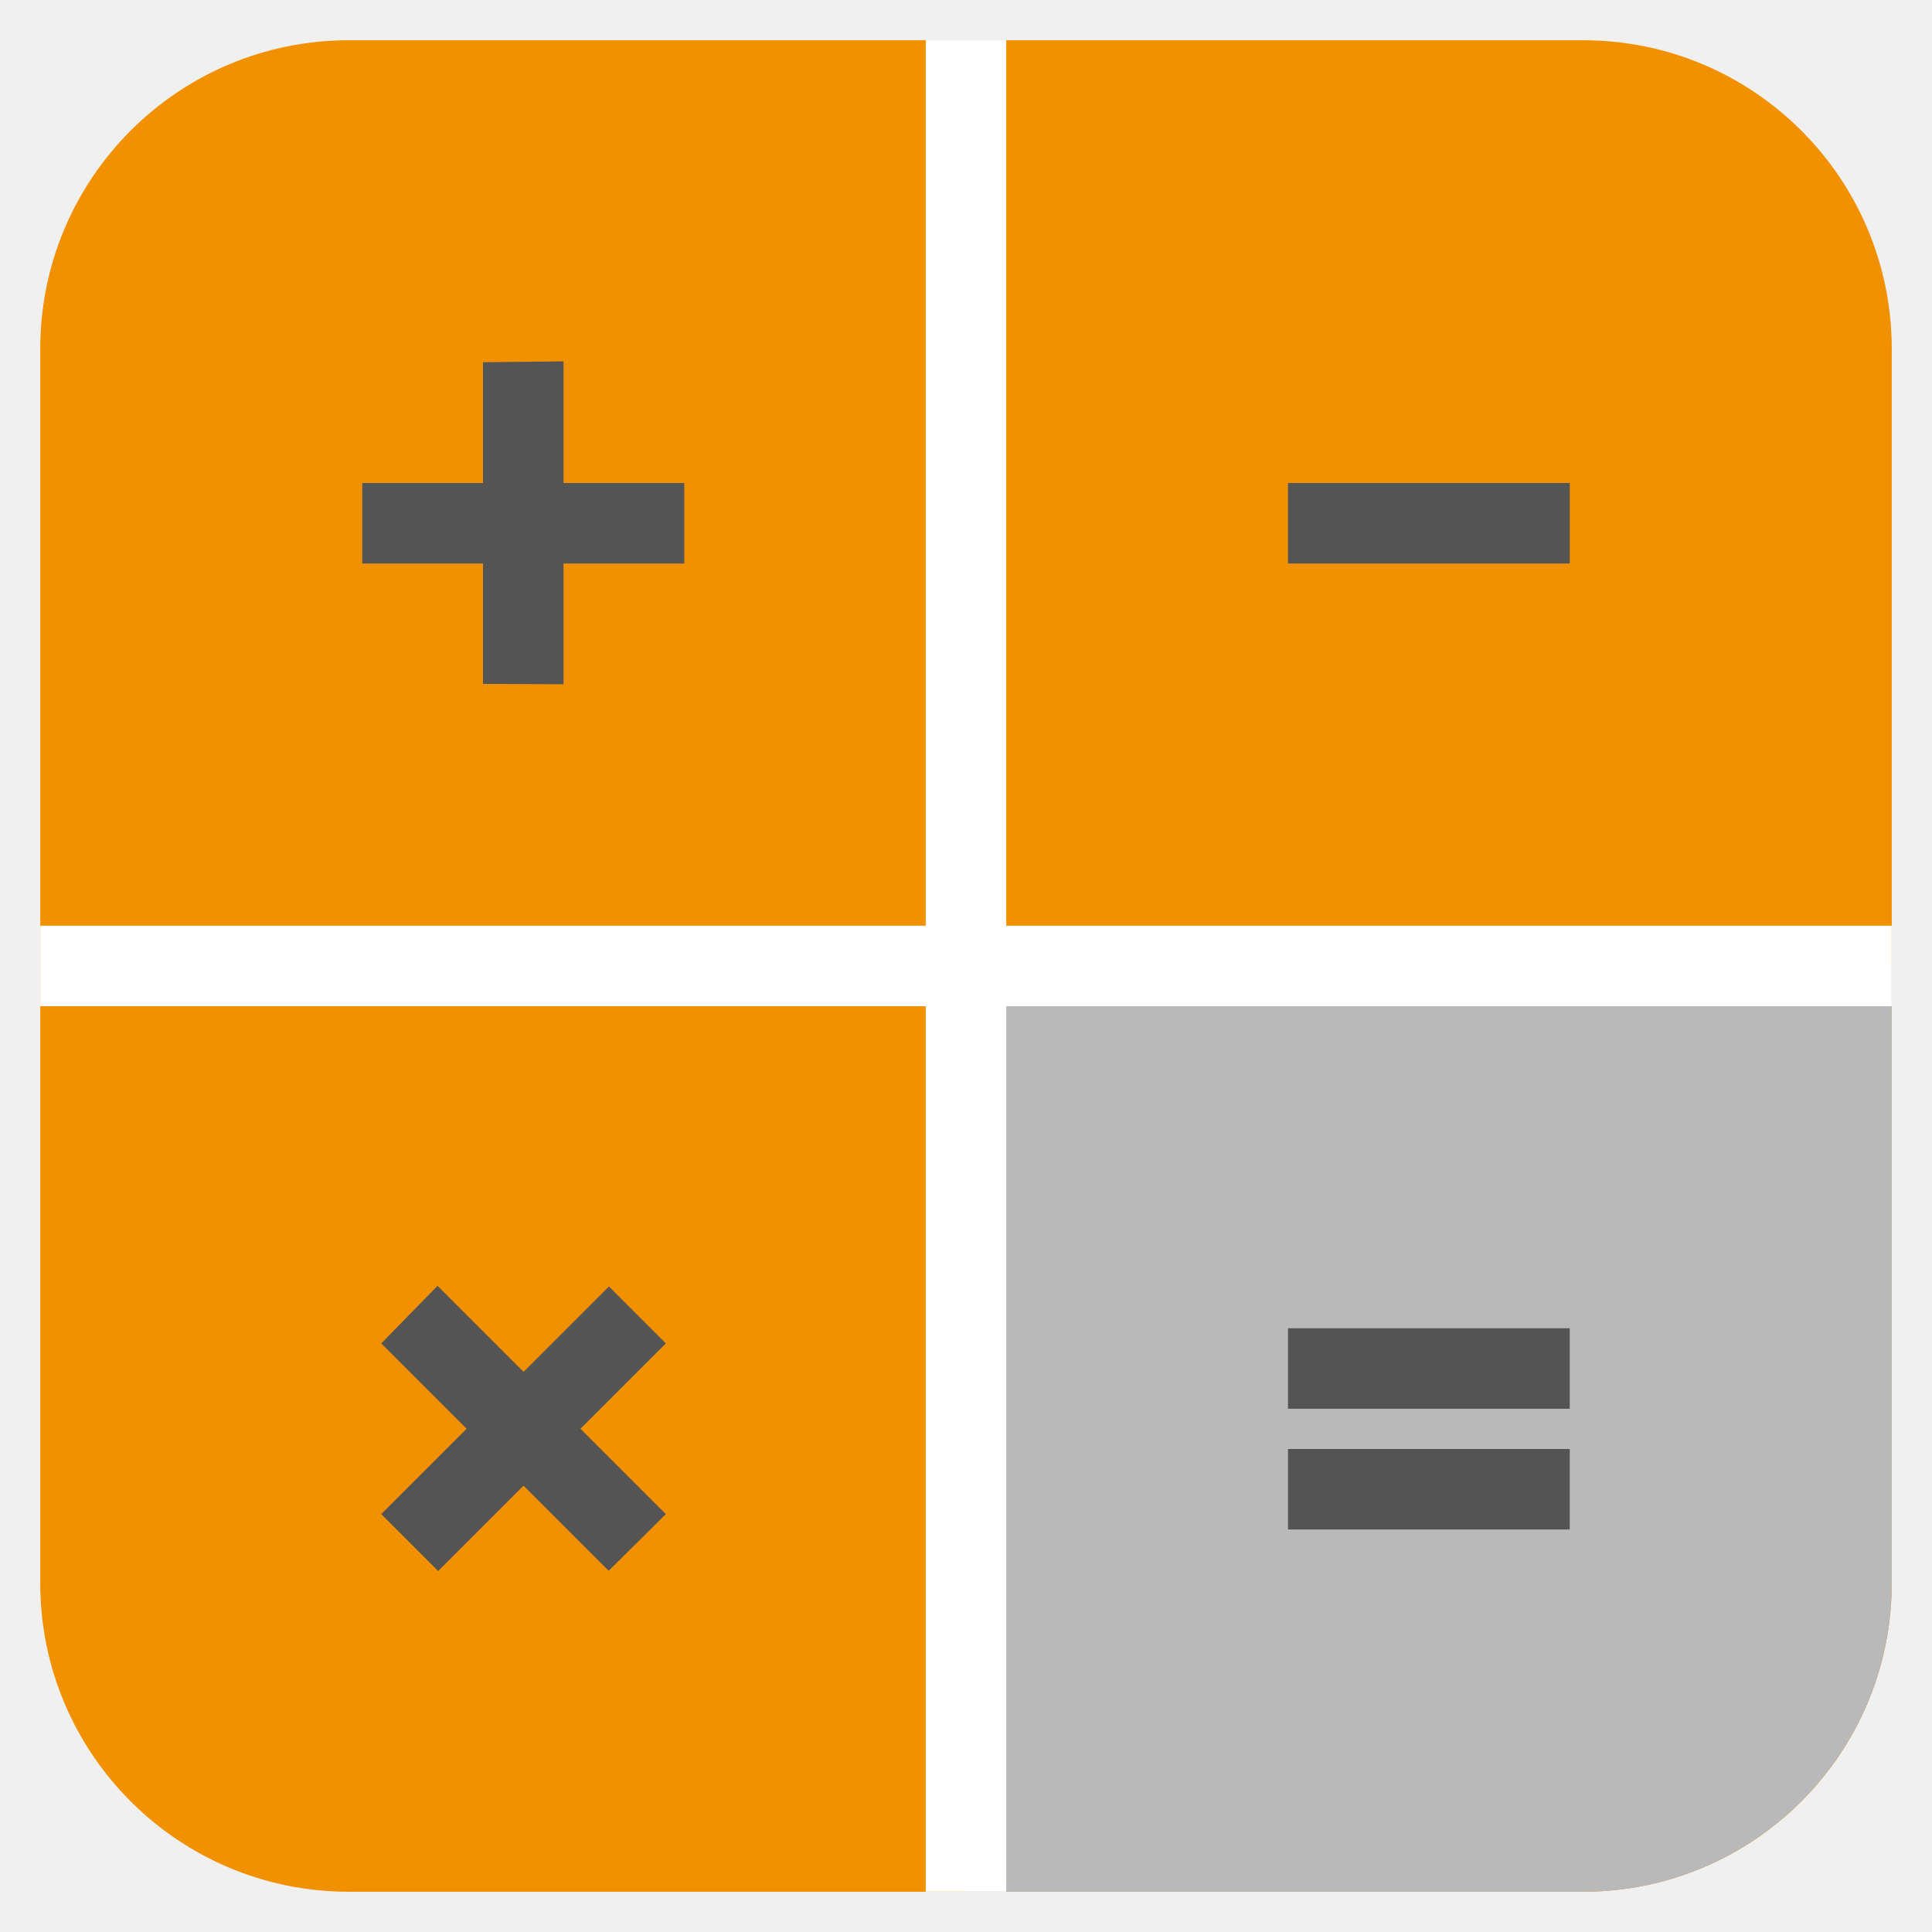
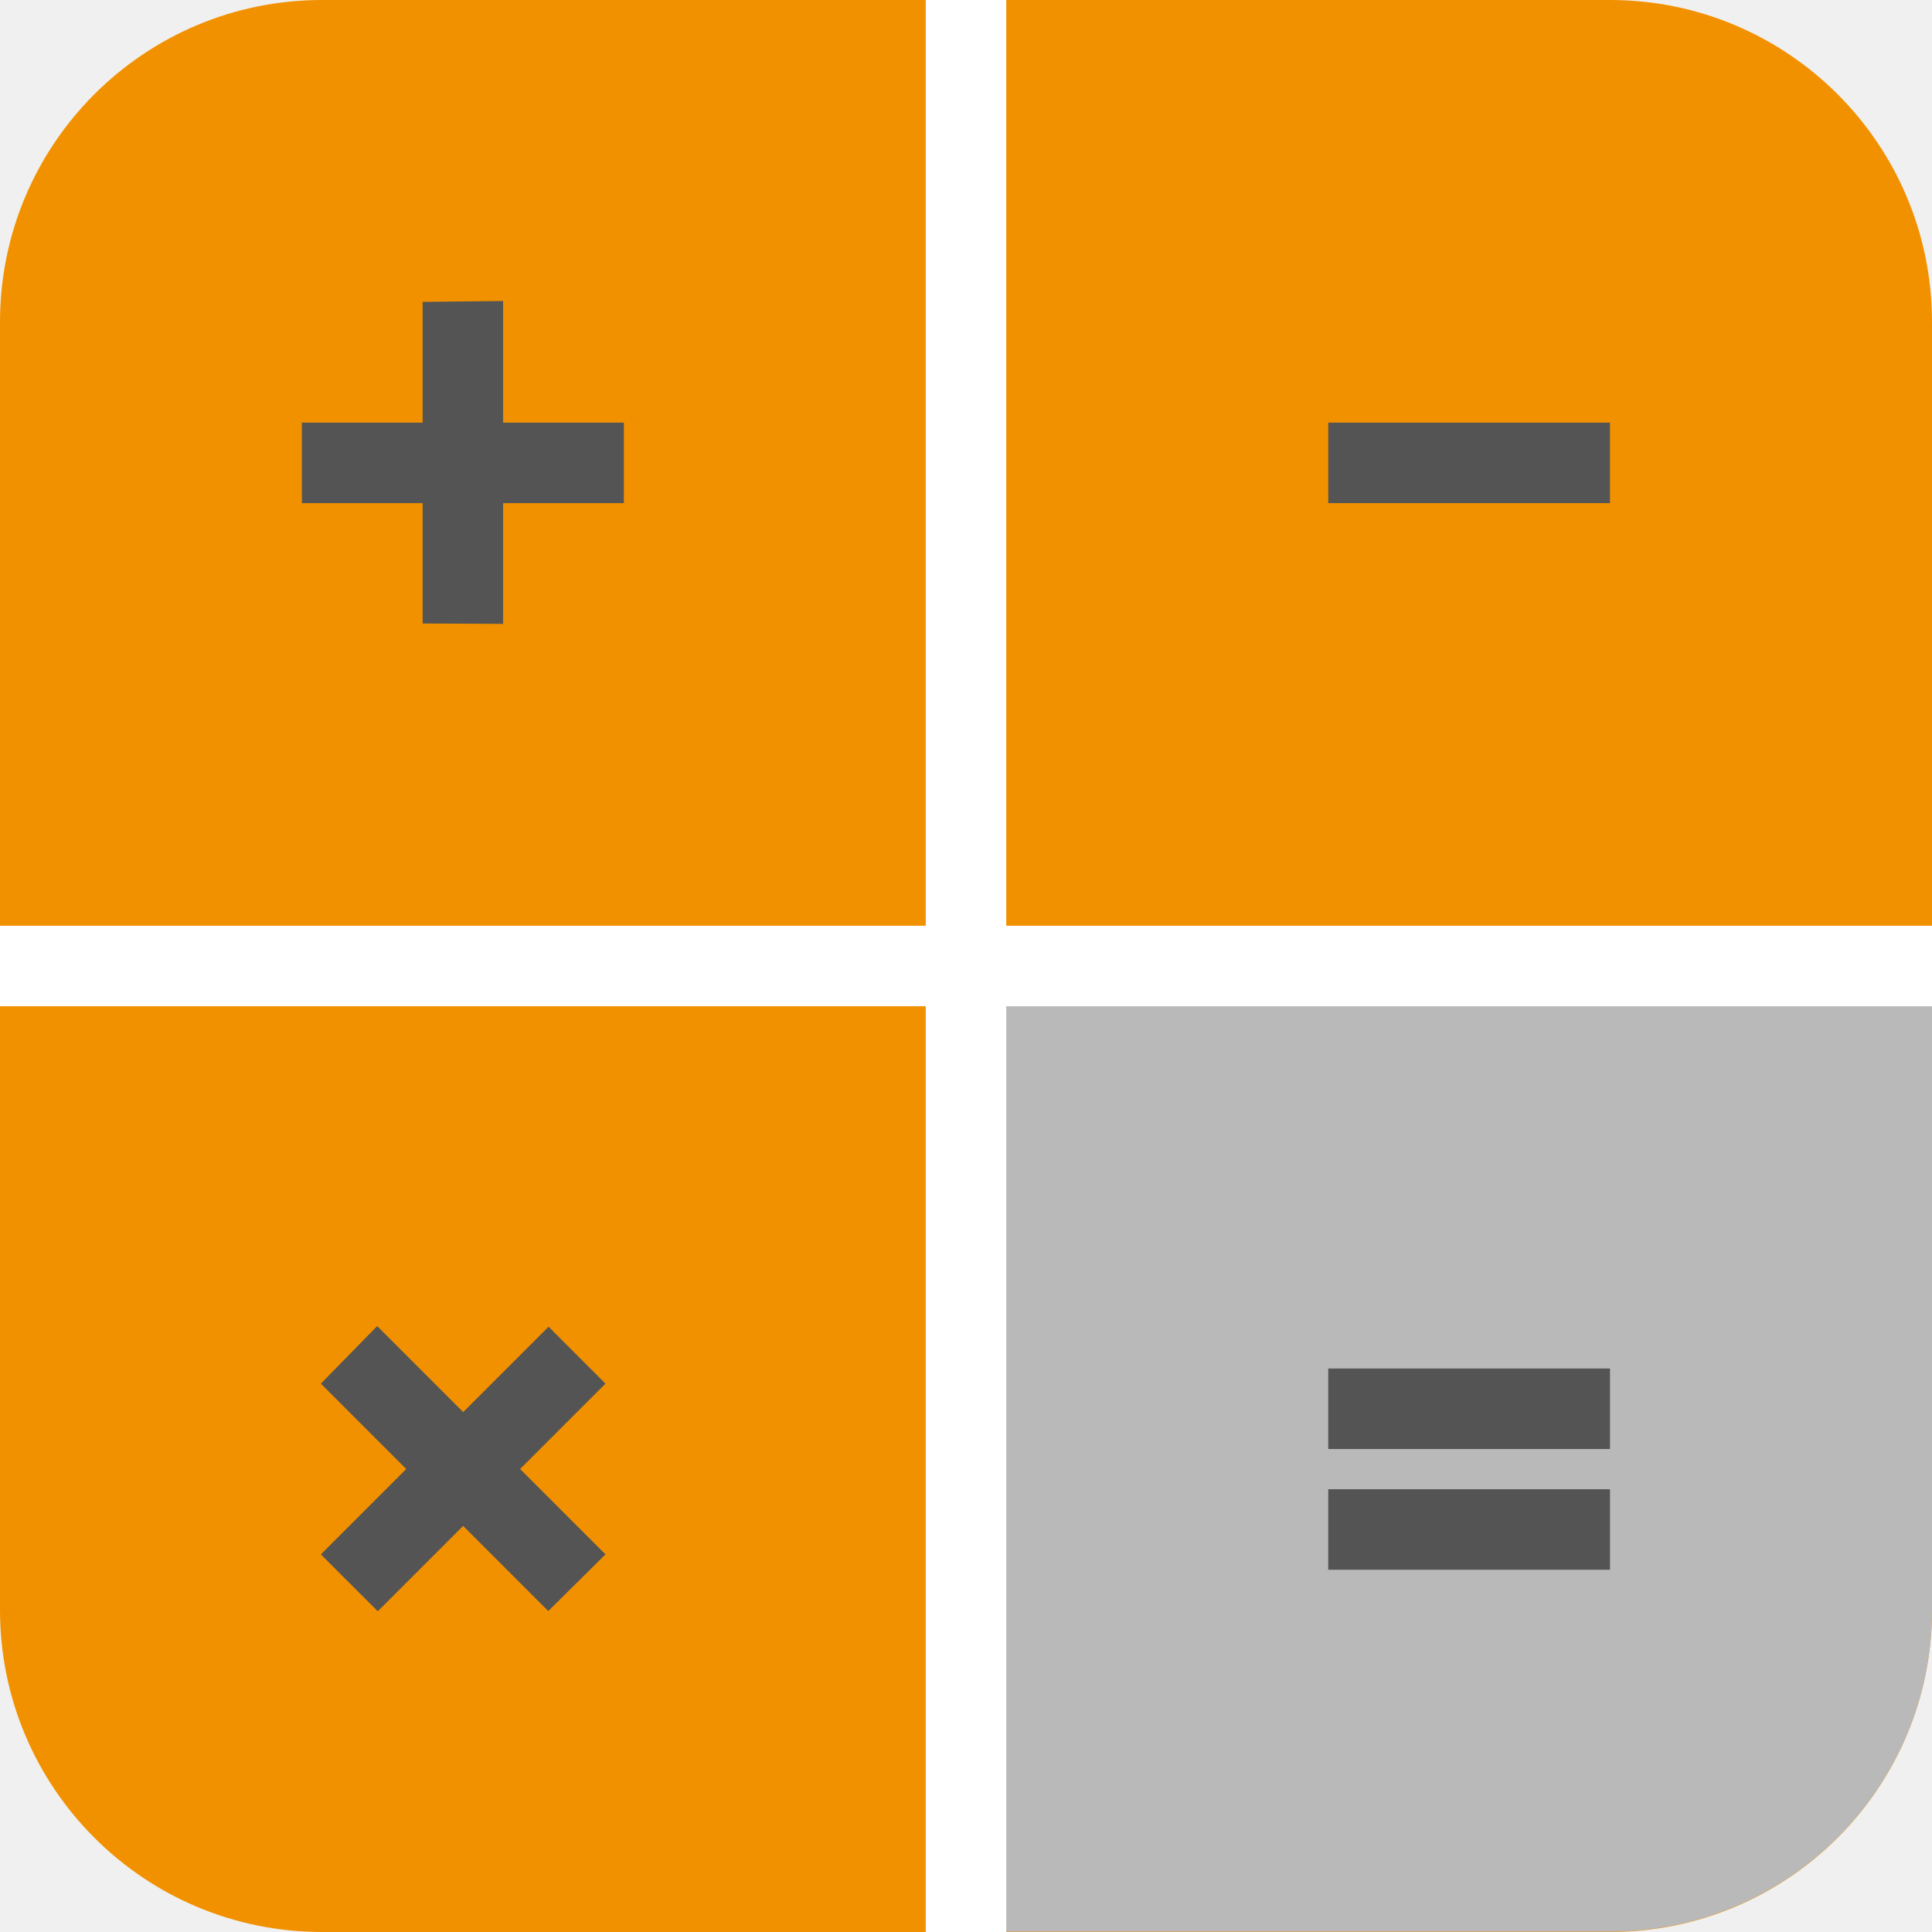
<svg xmlns="http://www.w3.org/2000/svg" id="Слой_1" data-name="Слой 1" viewBox="0 0 48 48" version="1.1" width="48" height="48">
  <defs id="defs6422">
    <style id="style6420">.cls-1{fill:#f29100;}.cls-2{fill:#b9b9b9;}.cls-3{fill:none;stroke:#fff;stroke-miterlimit:10;}.cls-4{fill:#545454;}</style>
  </defs>
-   <path class="cls-1" d="M 39.333,1 H 8.667 A 7.667,7.667 0 0 0 1,8.667 V 39.333 a 7.667,7.667 0 0 0 7.667,7.667 H 39.333 a 7.667,7.667 0 0 0 7.667,-7.667 V 8.667 A 7.667,7.667 0 0 0 39.333,1 Z" id="path6426" style="stroke-width:1" />
-   <path class="cls-2" d="M 29.016,23.991 H 24.025 V 24 L 24,47 h 15.333 a 7.667,7.667 0 0 0 7.667,-7.667 V 23.991 Z" id="path6428" style="stroke-width:1" />
-   <path id="line6430" style="fill:none;stroke:#ffffff;stroke-width:2;stroke-miterlimit:10;stroke-dasharray:none" d="m 24,1 c 0,15.333 0,30.665 0,45.998" />
-   <line class="cls-3" x1="46.999" y1="23.999" x2="1.001" y2="23.999" id="line6432" style="stroke-width:2;stroke-miterlimit:10;stroke-dasharray:none" />
-   <path class="cls-4" d="m 14,12 h 3 v 2 h -3 v 3 l -2,-0.009 V 14 H 9 v -2 h 3 V 9 l 2,-0.022 z" id="path6434" style="stroke-width:1" />
-   <path class="cls-4" d="m 39,14 h -7 v -2 h 7 z" id="path6440" style="stroke-width:1" />
-   <path class="cls-4" d="m 13.008,34.083 2.121,-2.121 1.414,1.414 -2.121,2.121 2.121,2.121 -1.421,1.408 -2.115,-2.115 -2.121,2.121 -1.414,-1.414 2.121,-2.121 -2.121,-2.121 1.399,-1.43 z" id="path7008" style="stroke-width:1" />
-   <g id="g7016" transform="translate(-1)">
+   <path class="cls-1" d="M 40,0 H 8 A 8,8 0 0 0 0,8 V 40 a 8,8 0 0 0 8,8 H 40 a 8,8 0 0 0 8,-8 V 8 A 8,8 0 0 0 40,0 Z" id="path6426" style="stroke-width:1" />
+   <path class="cls-2" d="m 29.235,23.991 h -5.209 v 0.01 L 24,47.991 h 16 a 8,7.997 0 0 0 8,-7.997 V 23.991 Z" id="path6428" style="stroke-width:1" />
+   <path id="line6430" style="fill:none;stroke:#ffffff;stroke-width:2;stroke-miterlimit:10;stroke-dasharray:none" d="m 24,0 c 0,16 0,32 0,48" />
+   <line class="cls-3" x1="48" y1="24" x2="0" y2="24" id="line6432" style="stroke-width:2;stroke-miterlimit:10;stroke-dasharray:none" />
+   <path class="cls-4" d="m 12.5,10.5 h 3 v 2 h -3 v 3 l -2,-0.009 V 12.5 h -3 v -2 h 3 v -3 l 2,-0.022 z" id="path6434" style="stroke-width:1" />
+   <path class="cls-4" d="m 40,12.5 h -7 v -2 h 7 z" id="path6440" style="stroke-width:1" />
+   <path class="cls-4" d="m 11.508,35.083 2.121,-2.121 1.414,1.414 -2.121,2.121 2.121,2.121 -1.421,1.408 -2.115,-2.115 -2.121,2.121 -1.414,-1.414 2.121,-2.121 -2.121,-2.121 1.399,-1.43 z" id="path7008" style="stroke-width:1" />
+   <g id="g7016" transform="translate(0,1)">
    <path class="cls-4" d="m 40,35 h -7 v -2 h 7 z" id="path7010" style="stroke-width:1" />
    <path class="cls-4" d="m 40,38 h -7 v -2 h 7 z" id="path7012" style="stroke-width:1" />
  </g>
</svg>
